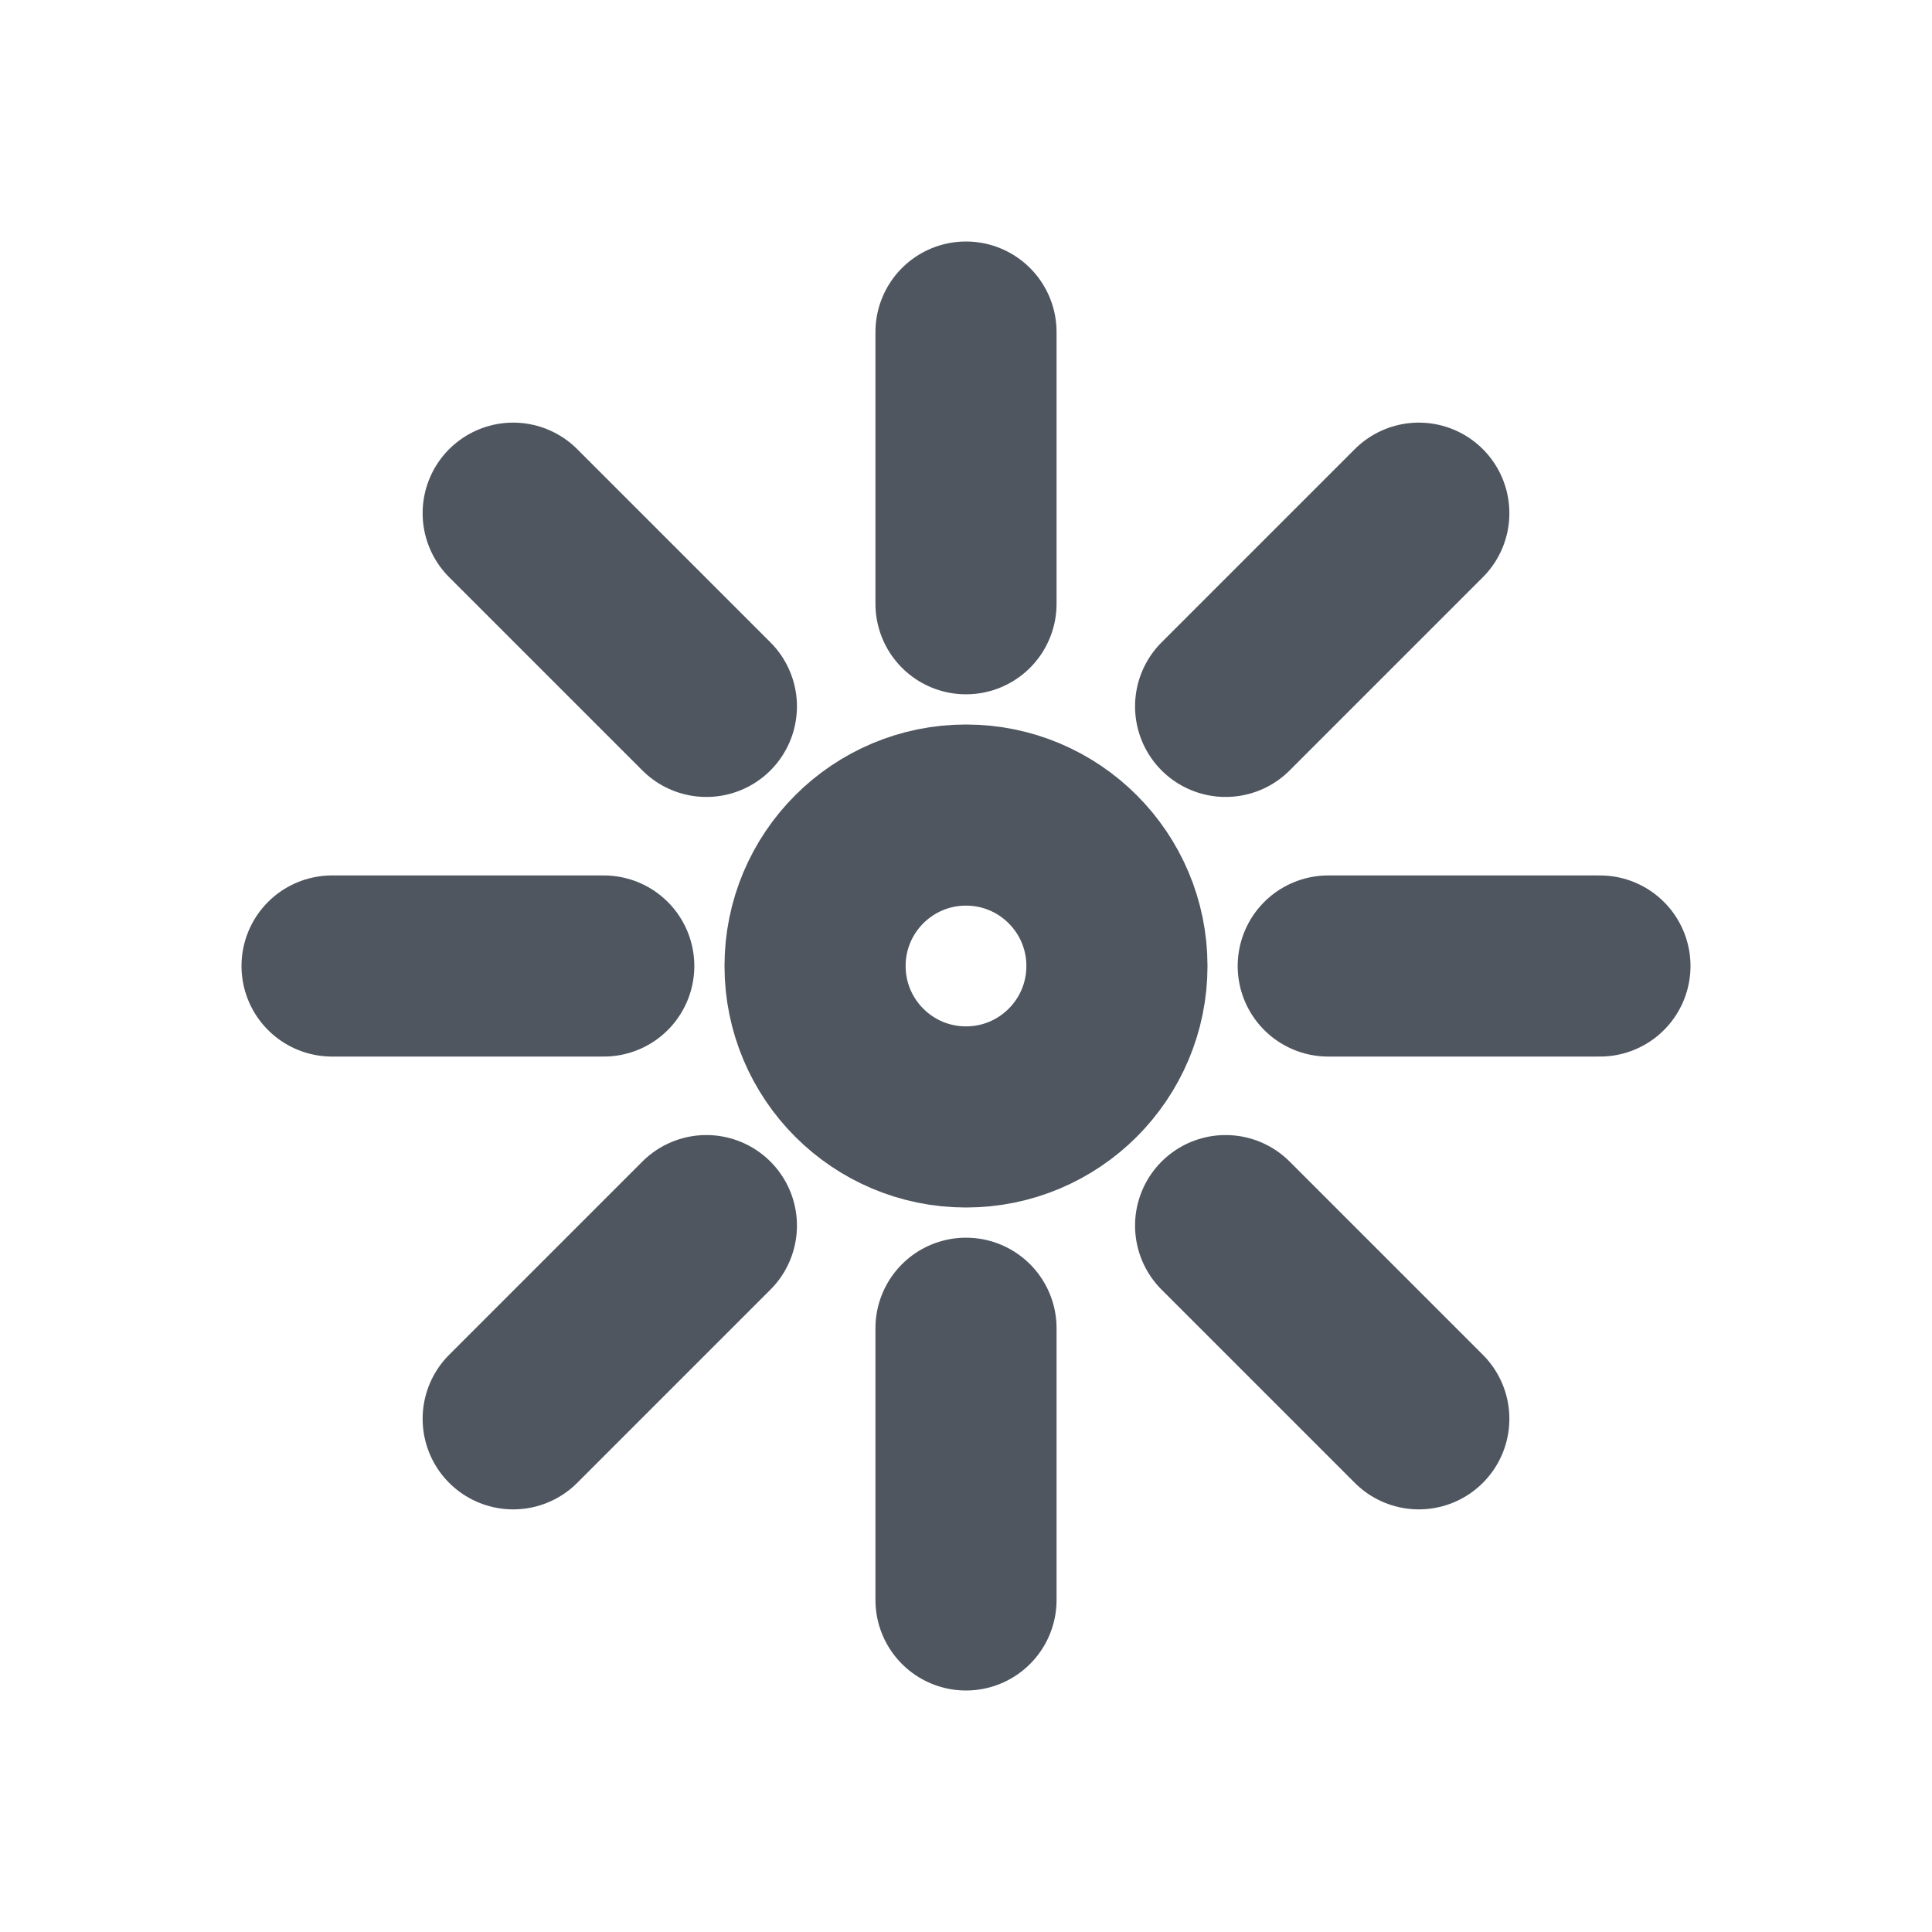
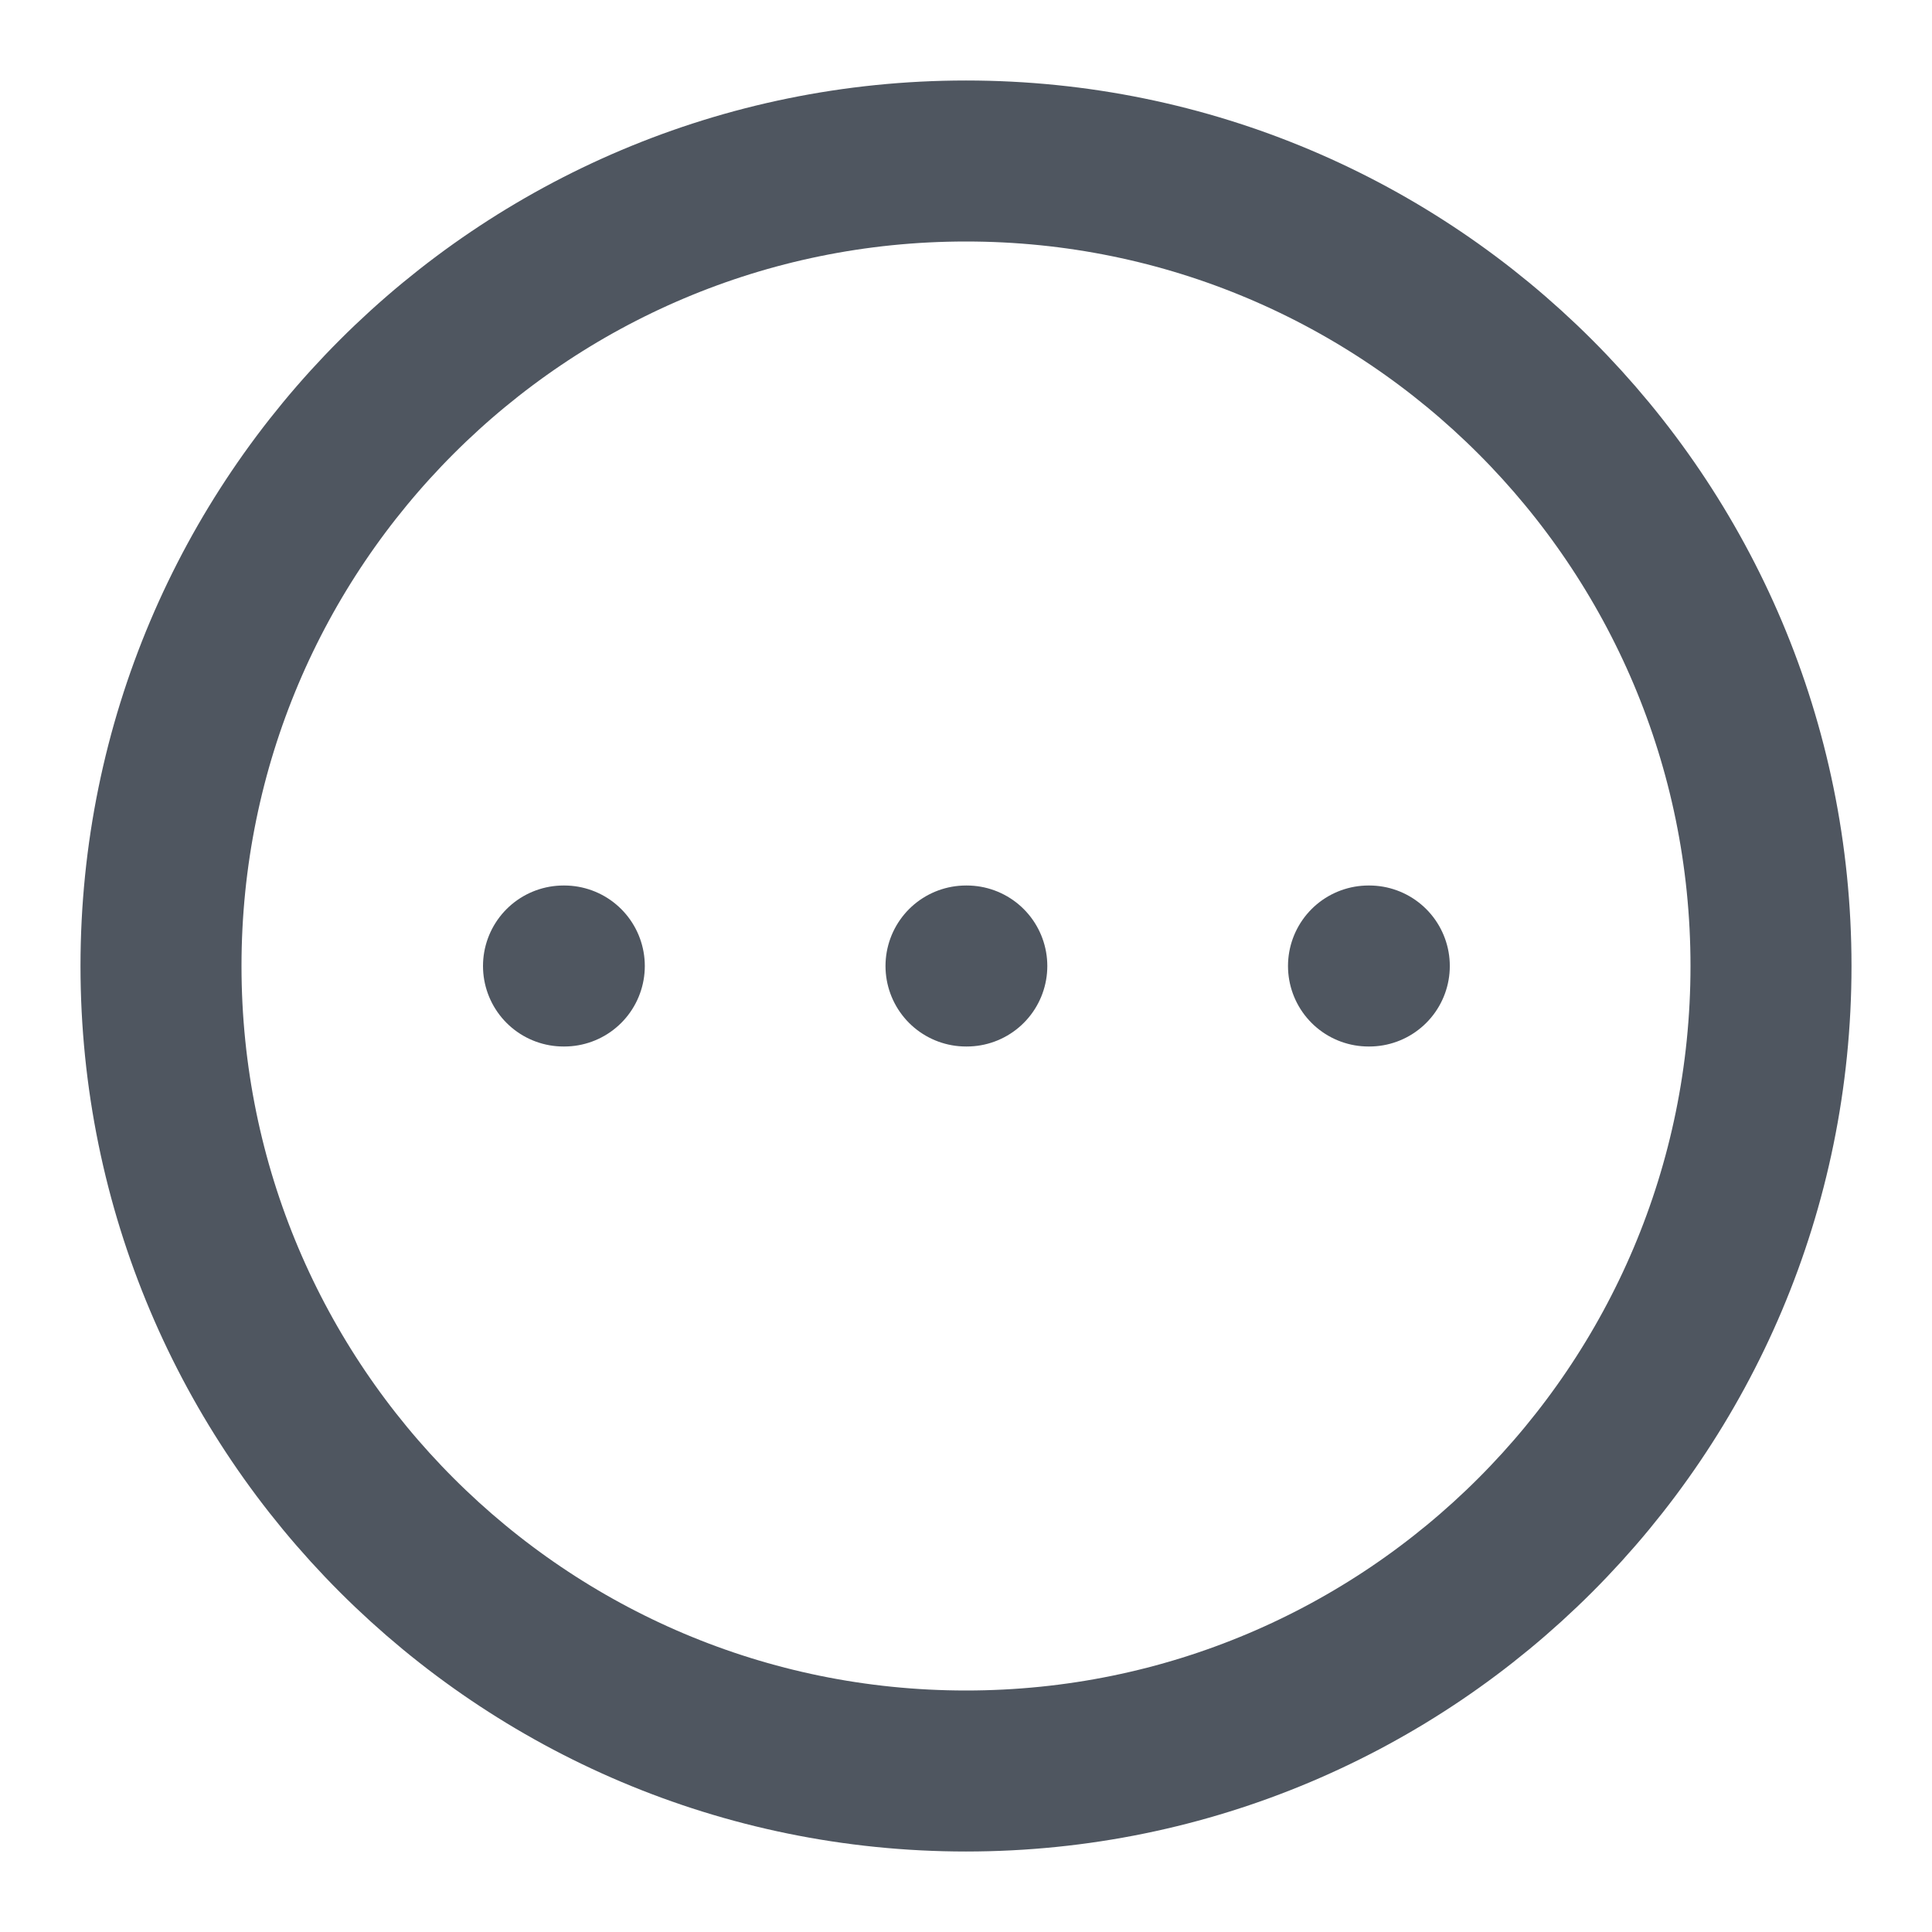
- <svg xmlns="http://www.w3.org/2000/svg" width="16" height="16" viewBox="0 0 16 16" fill="none">
-   <path d="M8 2.75V5" stroke="#4F5660" stroke-width="1.5" stroke-linecap="round" />
-   <path d="M8 11V13.25" stroke="#4F5660" stroke-width="1.5" stroke-linecap="round" />
-   <path d="M2.75 8H5" stroke="#4F5660" stroke-width="1.5" stroke-linecap="round" />
-   <path d="M11 8H13.25" stroke="#4F5660" stroke-width="1.5" stroke-linecap="round" />
-   <path d="M4.25 4.25L5.85 5.85" stroke="#4F5660" stroke-width="1.5" stroke-linecap="round" />
-   <path d="M10.15 10.15L11.75 11.75" stroke="#4F5660" stroke-width="1.5" stroke-linecap="round" />
-   <path d="M11.75 4.25L10.15 5.85" stroke="#4F5660" stroke-width="1.5" stroke-linecap="round" />
-   <path d="M5.85 10.15L4.25 11.75" stroke="#4F5660" stroke-width="1.5" stroke-linecap="round" />
-   <circle cx="8" cy="8" r="1.25" stroke="#4F5660" stroke-width="1.5" />
+ <svg xmlns="http://www.w3.org/2000/svg" width="16" height="16" viewBox="0 0 24 24" fill="none">
+   <g stroke="#4F5660" stroke-width="2" stroke-linecap="round" stroke-linejoin="round">
+     <circle cx="12" cy="12" r="10" />
+     <path d="M17 12h.01" />
+     <path d="M12 12h.01" />
+     <path d="M7 12h.01" />
+   </g>
</svg>
